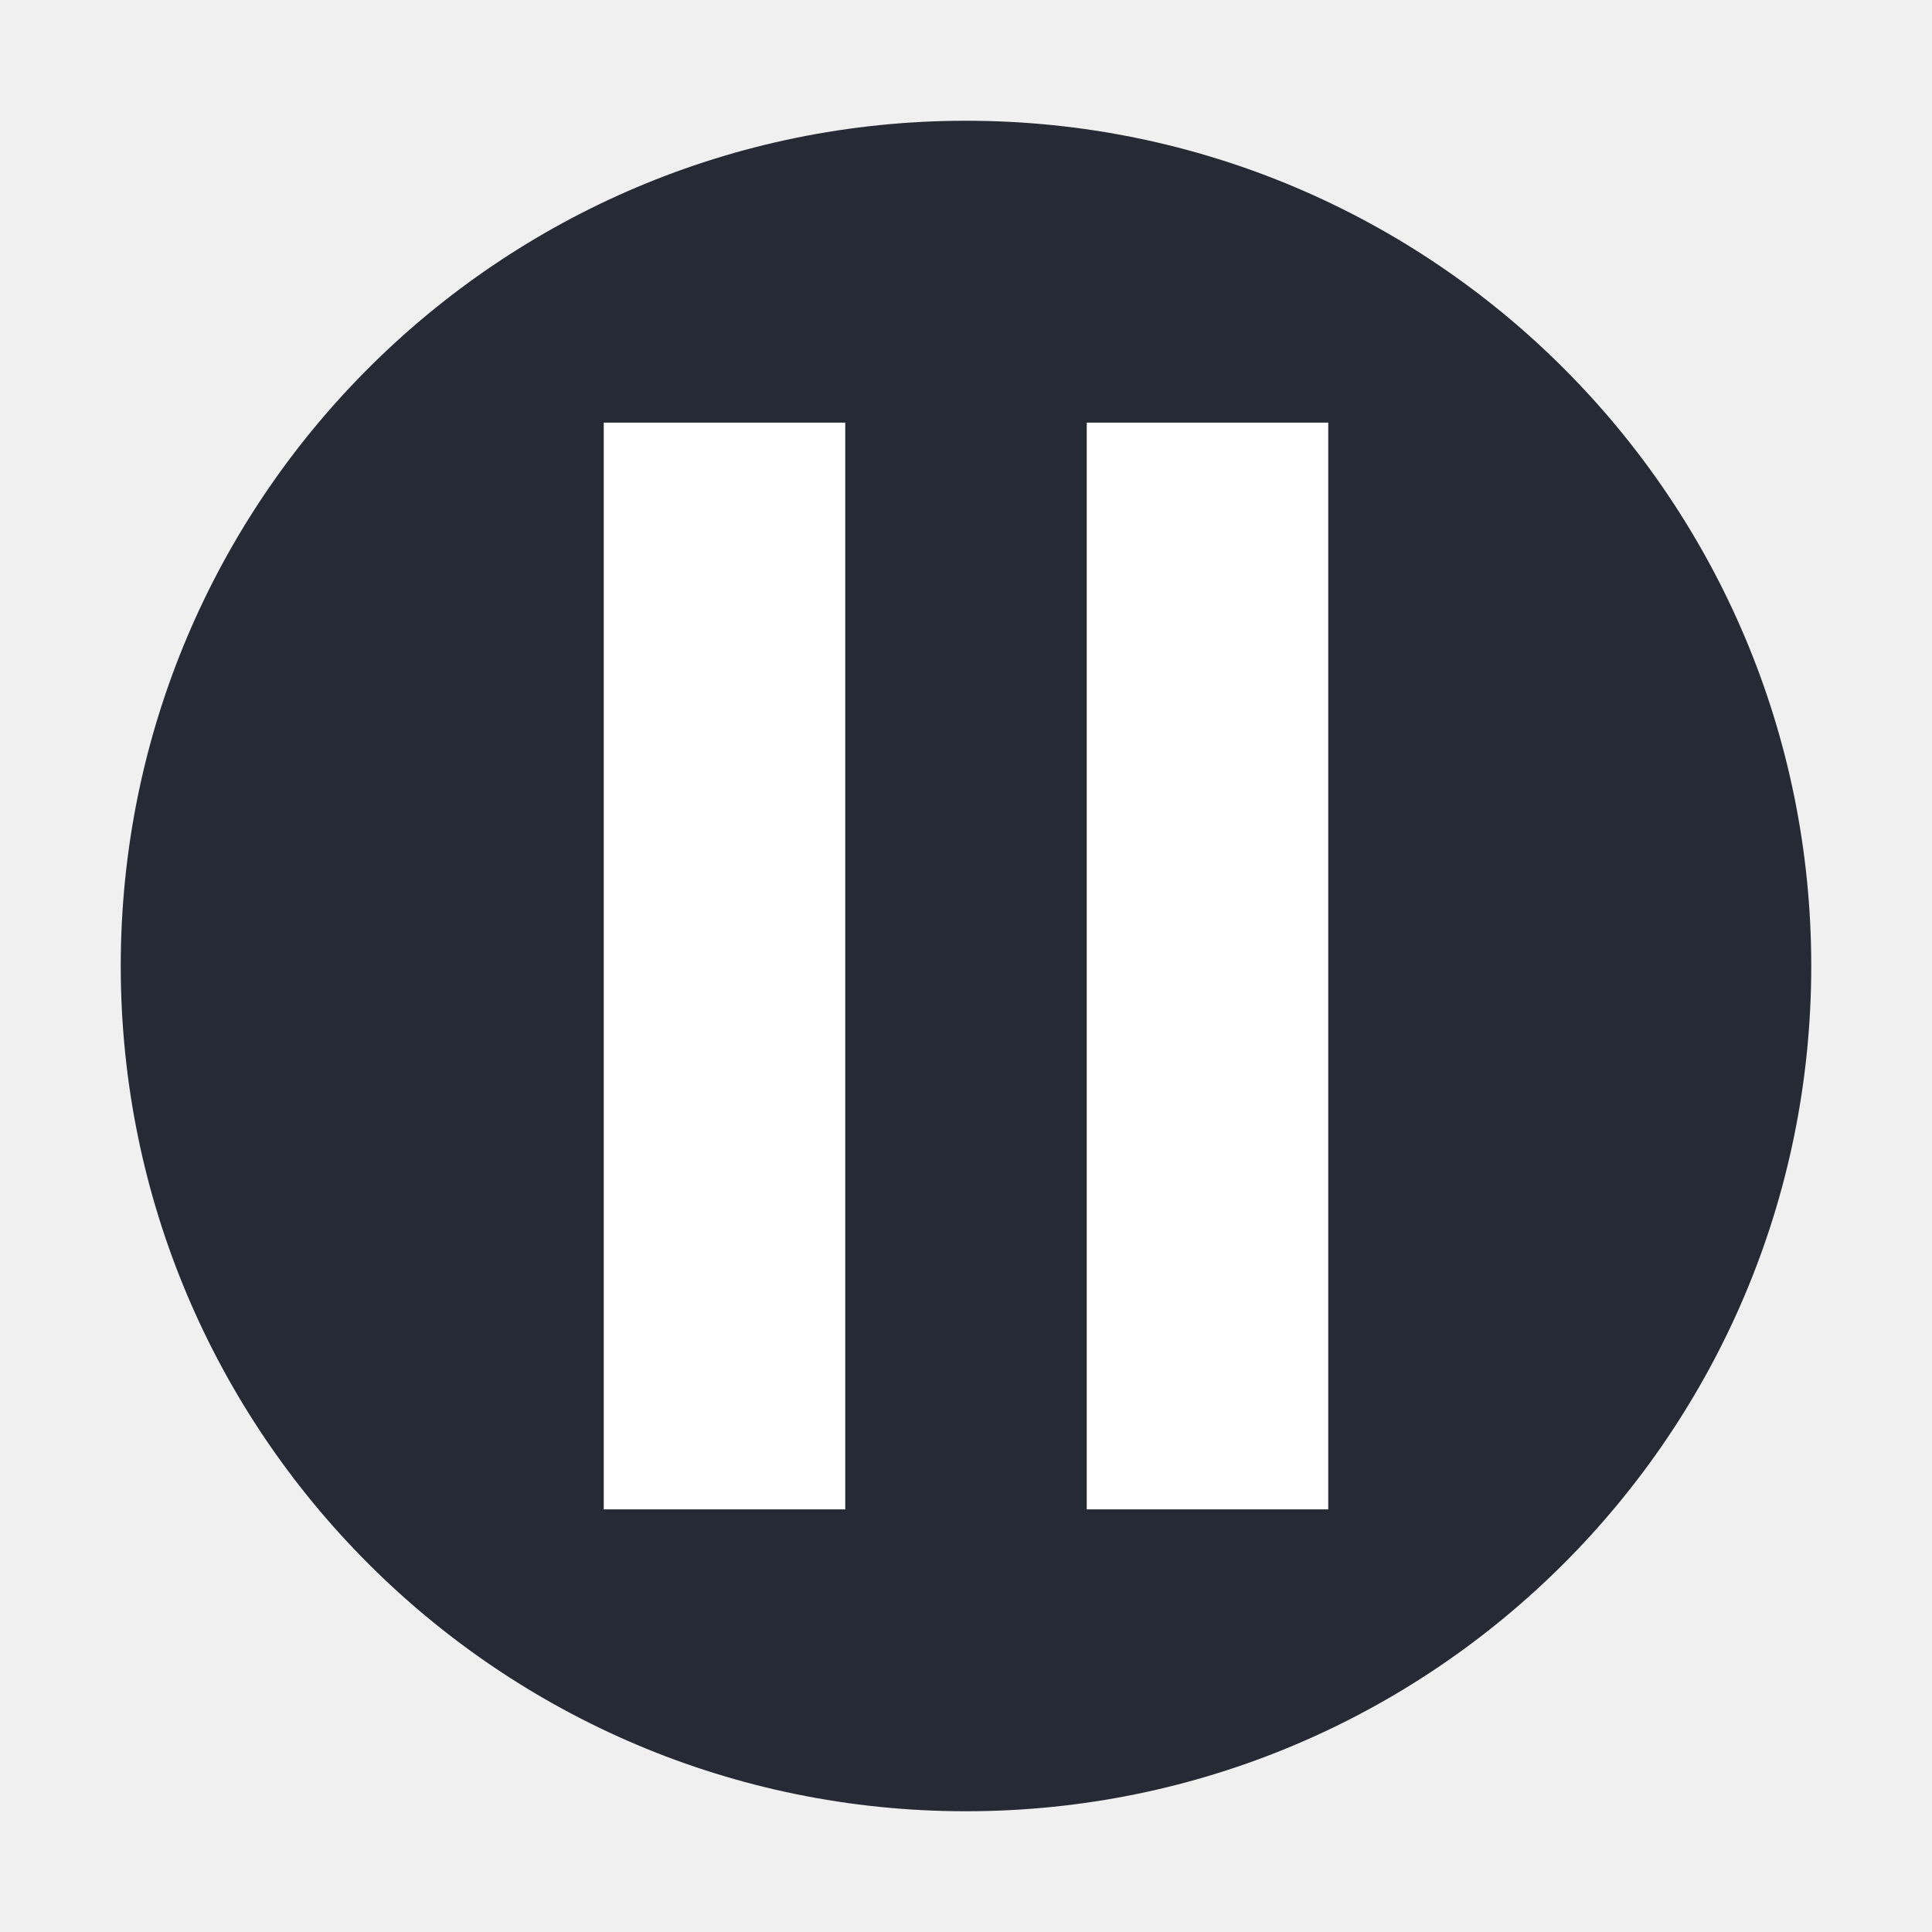
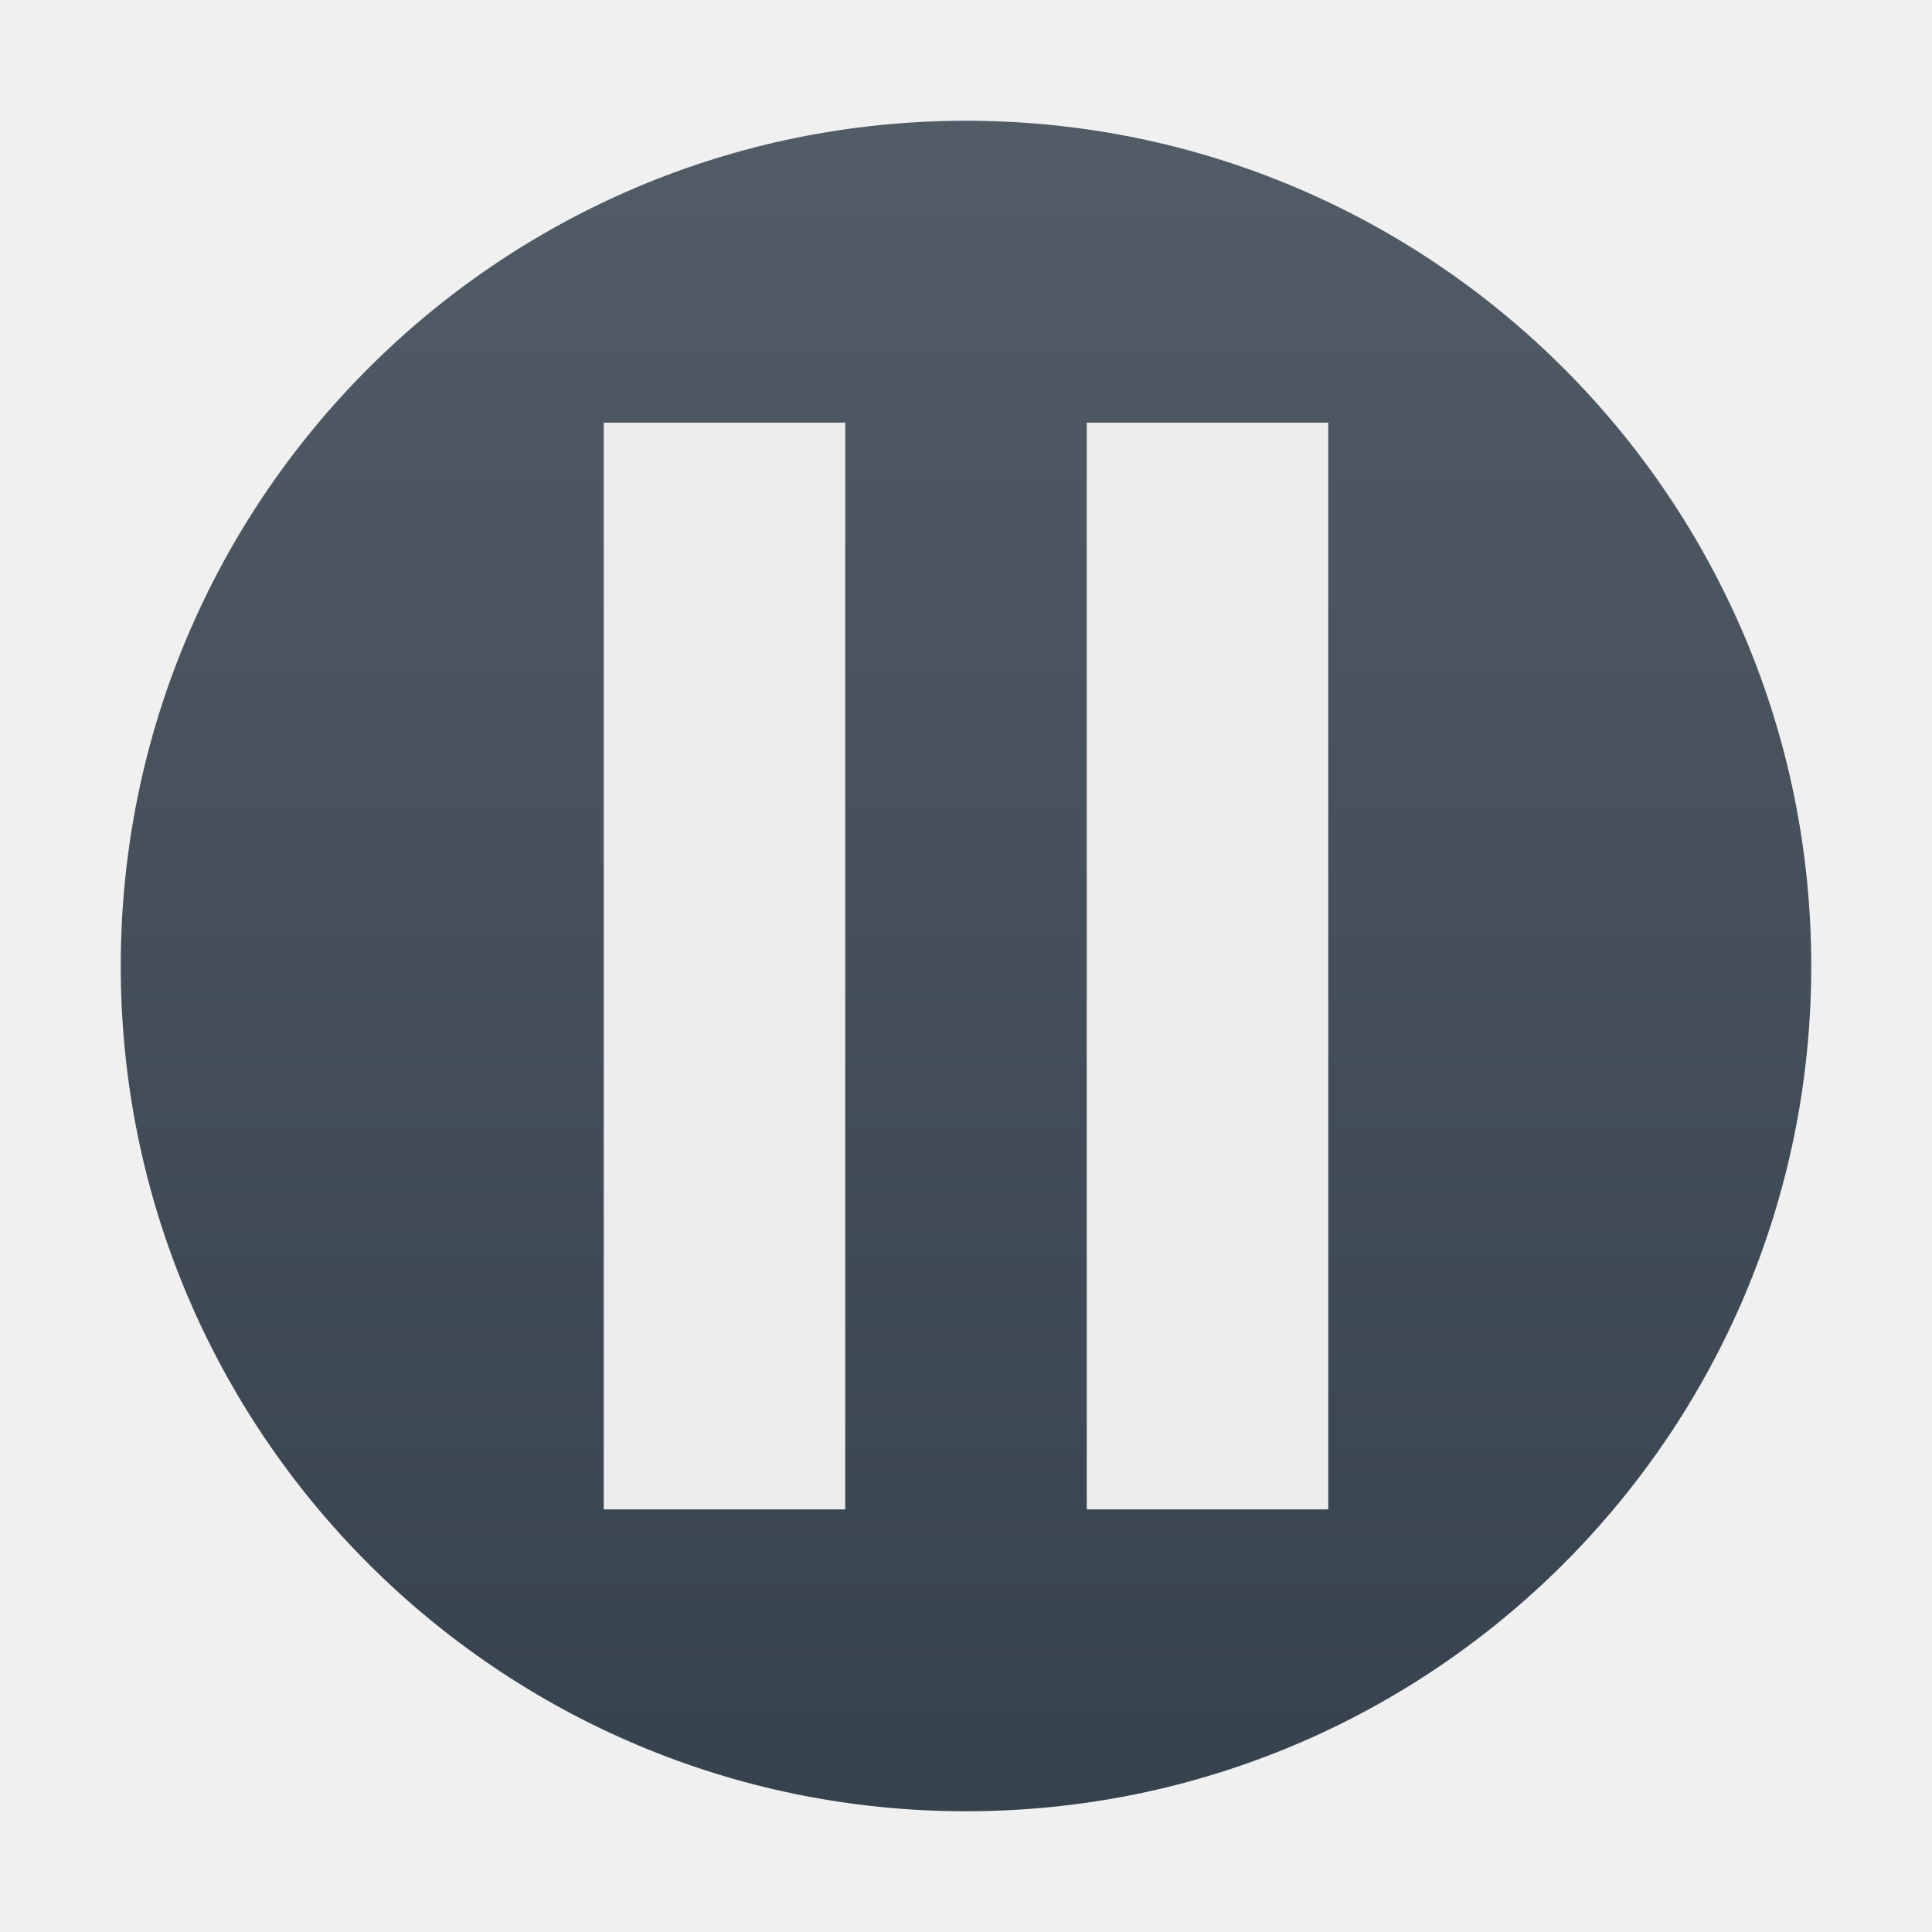
- <svg xmlns="http://www.w3.org/2000/svg" width="32" height="32" version="1.1" viewBox="0 0 32 32">
-   <circle style="fill:#252a35" cx="16" cy="16" r="14" />
-   <rect style="fill:#ffffff" width="4" height="18" x="10" y="7" />
-   <rect style="fill:#ffffff" width="4" height="18" x="18" y="7" />
+ <svg xmlns="http://www.w3.org/2000/svg" width="32" height="32" version="1.1">
+   <defs>
+     <linearGradient id="carbon" x1="0%" x2="0%" y1="0%" y2="100%">
+       <stop offset="0%" style="stop-color: #525c66; stop-opacity: 1" />
+       <stop offset="100%" style="stop-color: #36424e; stop-opacity: 1" />
+     </linearGradient>
+     <linearGradient id="cyberblue" x1="0%" x2="0%" y1="0%" y2="100%">
+       <stop stop-color="#07B3FF" />
+       <stop offset="1" stop-color="#007DE8" />
+     </linearGradient>
+     <linearGradient id="cyberneon" x1="0%" x2="0%" y1="0%" y2="100%">
+       <stop offset="0" style="stop-color: #0abdc6; stop-opacity: 1" />
+       <stop offset="1" style="stop-color: #ea00d9; stop-opacity: 1" />
+     </linearGradient>
+     <linearGradient id="cyberorange" x1="0%" x2="0%" y1="0%" y2="100%">
+       <stop offset="0%" style="stop-color: #FF9757; stop-opacity: 1" />
+       <stop offset="50%" style="stop-color: #FF6E51; stop-opacity: 1" />
+       <stop offset="100%" style="stop-color: #F5350F; stop-opacity: 1" />
+     </linearGradient>
+     <linearGradient id="cyberturquoise" x1="0%" x2="0%" y1="0%" y2="100%">
+       <stop stop-color="#037164" />
+       <stop offset="1" stop-color="#00AC98" />
+     </linearGradient>
+     <linearGradient id="fitdance" x1="0%" x2="0%" y1="0%" y2="100%">
+       <stop offset="0%" style="stop-color: #1ad6ab; stop-opacity: 1" />
+       <stop offset="100%" style="stop-color: #329db6; stop-opacity: 1" />
+     </linearGradient>
+     <linearGradient id="goldcarbon" x1="0%" x2="0%" y1="0%" y2="100%">
+       <stop offset="1e-07" stop-color="#EDC268" />
+       <stop offset="1" stop-color="#9B7424" />
+     </linearGradient>
+     <linearGradient id="lemon" x1="0%" x2="0%" y1="0%" y2="100%">
+       <stop offset="0.1" stop-color="#6DDB0A" />
+       <stop offset="0.2" stop-color="#61D915" />
+       <stop offset="0.3" stop-color="#55D620" />
+       <stop offset="0.4" stop-color="#49D42B" />
+       <stop offset="0.5" stop-color="#3CD235" />
+       <stop offset="0.6" stop-color="#30CF40" />
+       <stop offset="0.7" stop-color="#24CD4B" />
+       <stop offset="0.8" stop-color="#18CA56" />
+       <stop offset="0.9" stop-color="#0CC861" />
+       <stop offset="1.0" stop-color="#00C66B" />
+     </linearGradient>
+     <linearGradient id="purplecarbon" x1="0%" x2="0%" y1="0%" y2="100%">
+       <stop offset="1e-07" stop-color="#EC57FF" />
+       <stop offset="0.5" stop-color="#C551FF" />
+       <stop offset="1" stop-color="#A90FF5" />
+     </linearGradient>
+     <linearGradient id="redcarbon" x1="0%" x2="0%" y1="0%" y2="100%">
+       <stop offset="0%" style="stop-color: #FF6D57; stop-opacity: 1" />
+       <stop offset="50%" style="stop-color: #FF5160; stop-opacity: 1" />
+       <stop offset="100%" style="stop-color: #F50F22; stop-opacity: 1" />
+     </linearGradient>
+     <linearGradient id="silvercarbon" x1="0%" x2="0%" y1="0%" y2="100%">
+       <stop offset="0%" stop-color="#DFDFDF" />
+       <stop offset="100%" stop-color="#A0A0A0" />
+     </linearGradient>
+     <linearGradient id="ubuntu" x1="0%" x2="0%" y1="0%" y2="100%">
+       <stop offset="1e-07" stop-color="#AD4F8D" />
+       <stop offset="1" stop-color="#6B8CCB" />
+     </linearGradient>
+   </defs>
+   <circle fill="url(#carbon)" cx="16" cy="16" r="14" />
+   <rect fill="#ececec" width="4" height="18" x="10" y="7" />
+   <rect fill="#ececec" width="4" height="18" x="18" y="7" />
</svg>
